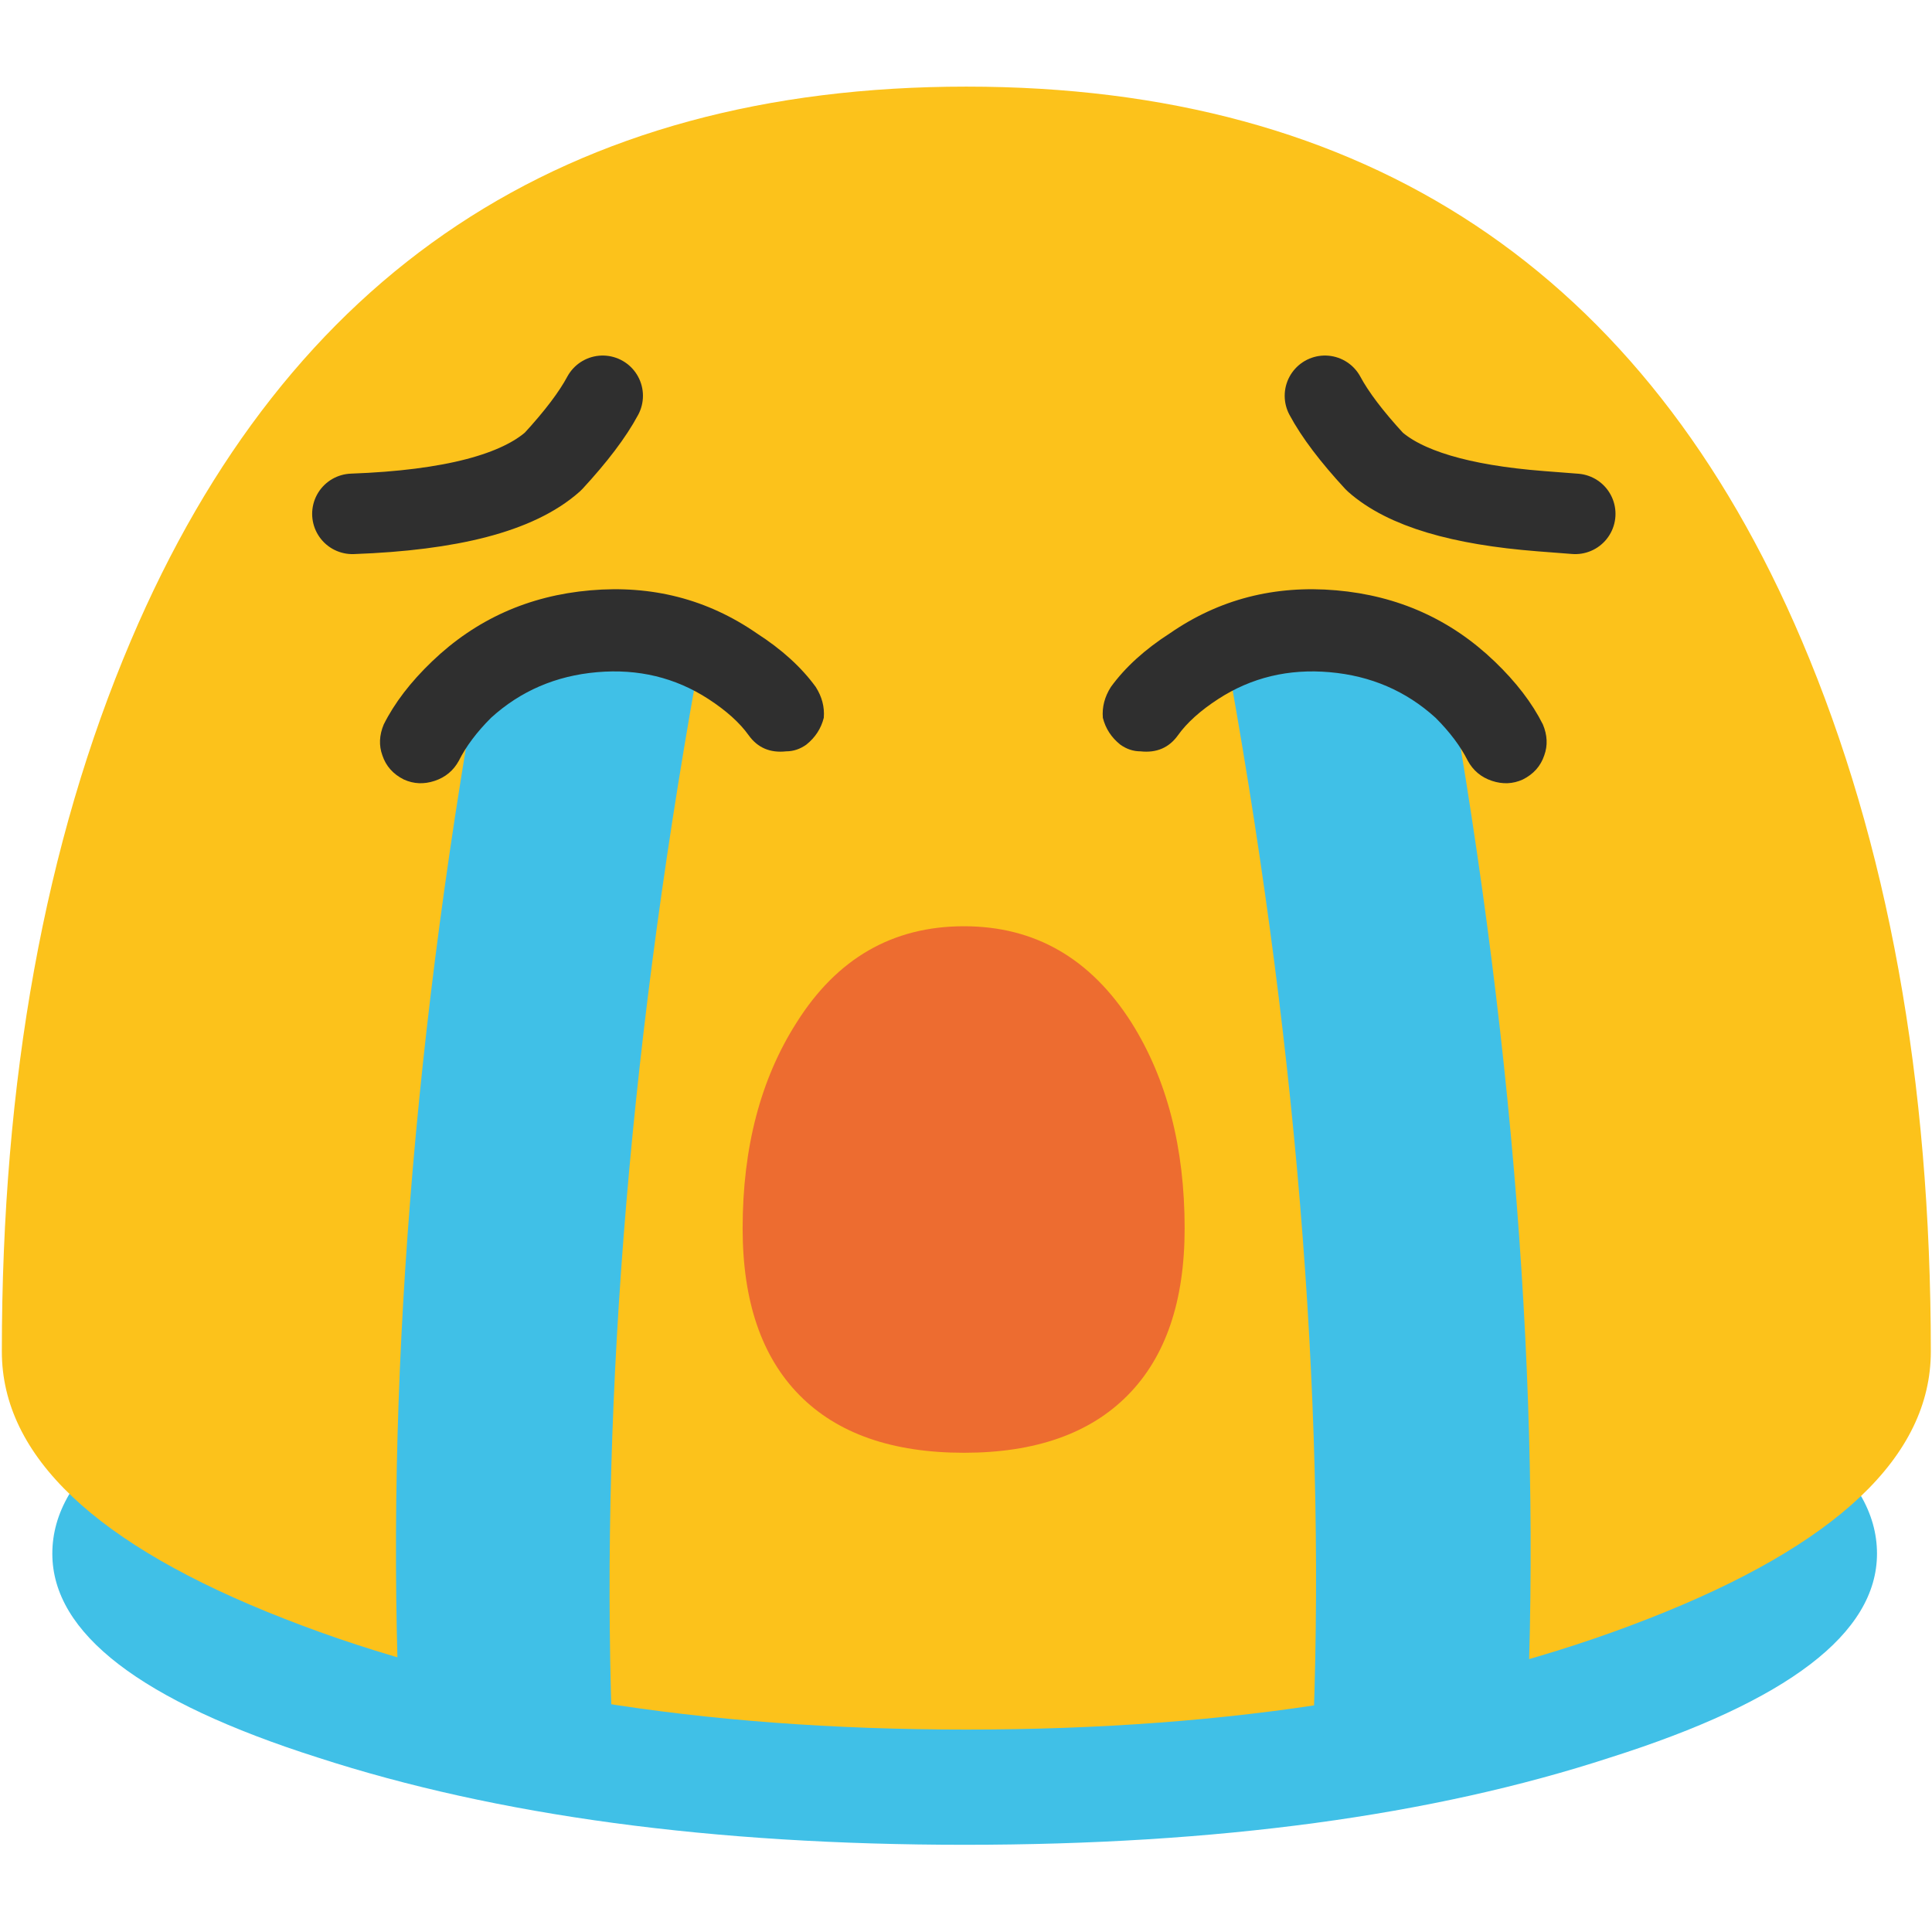
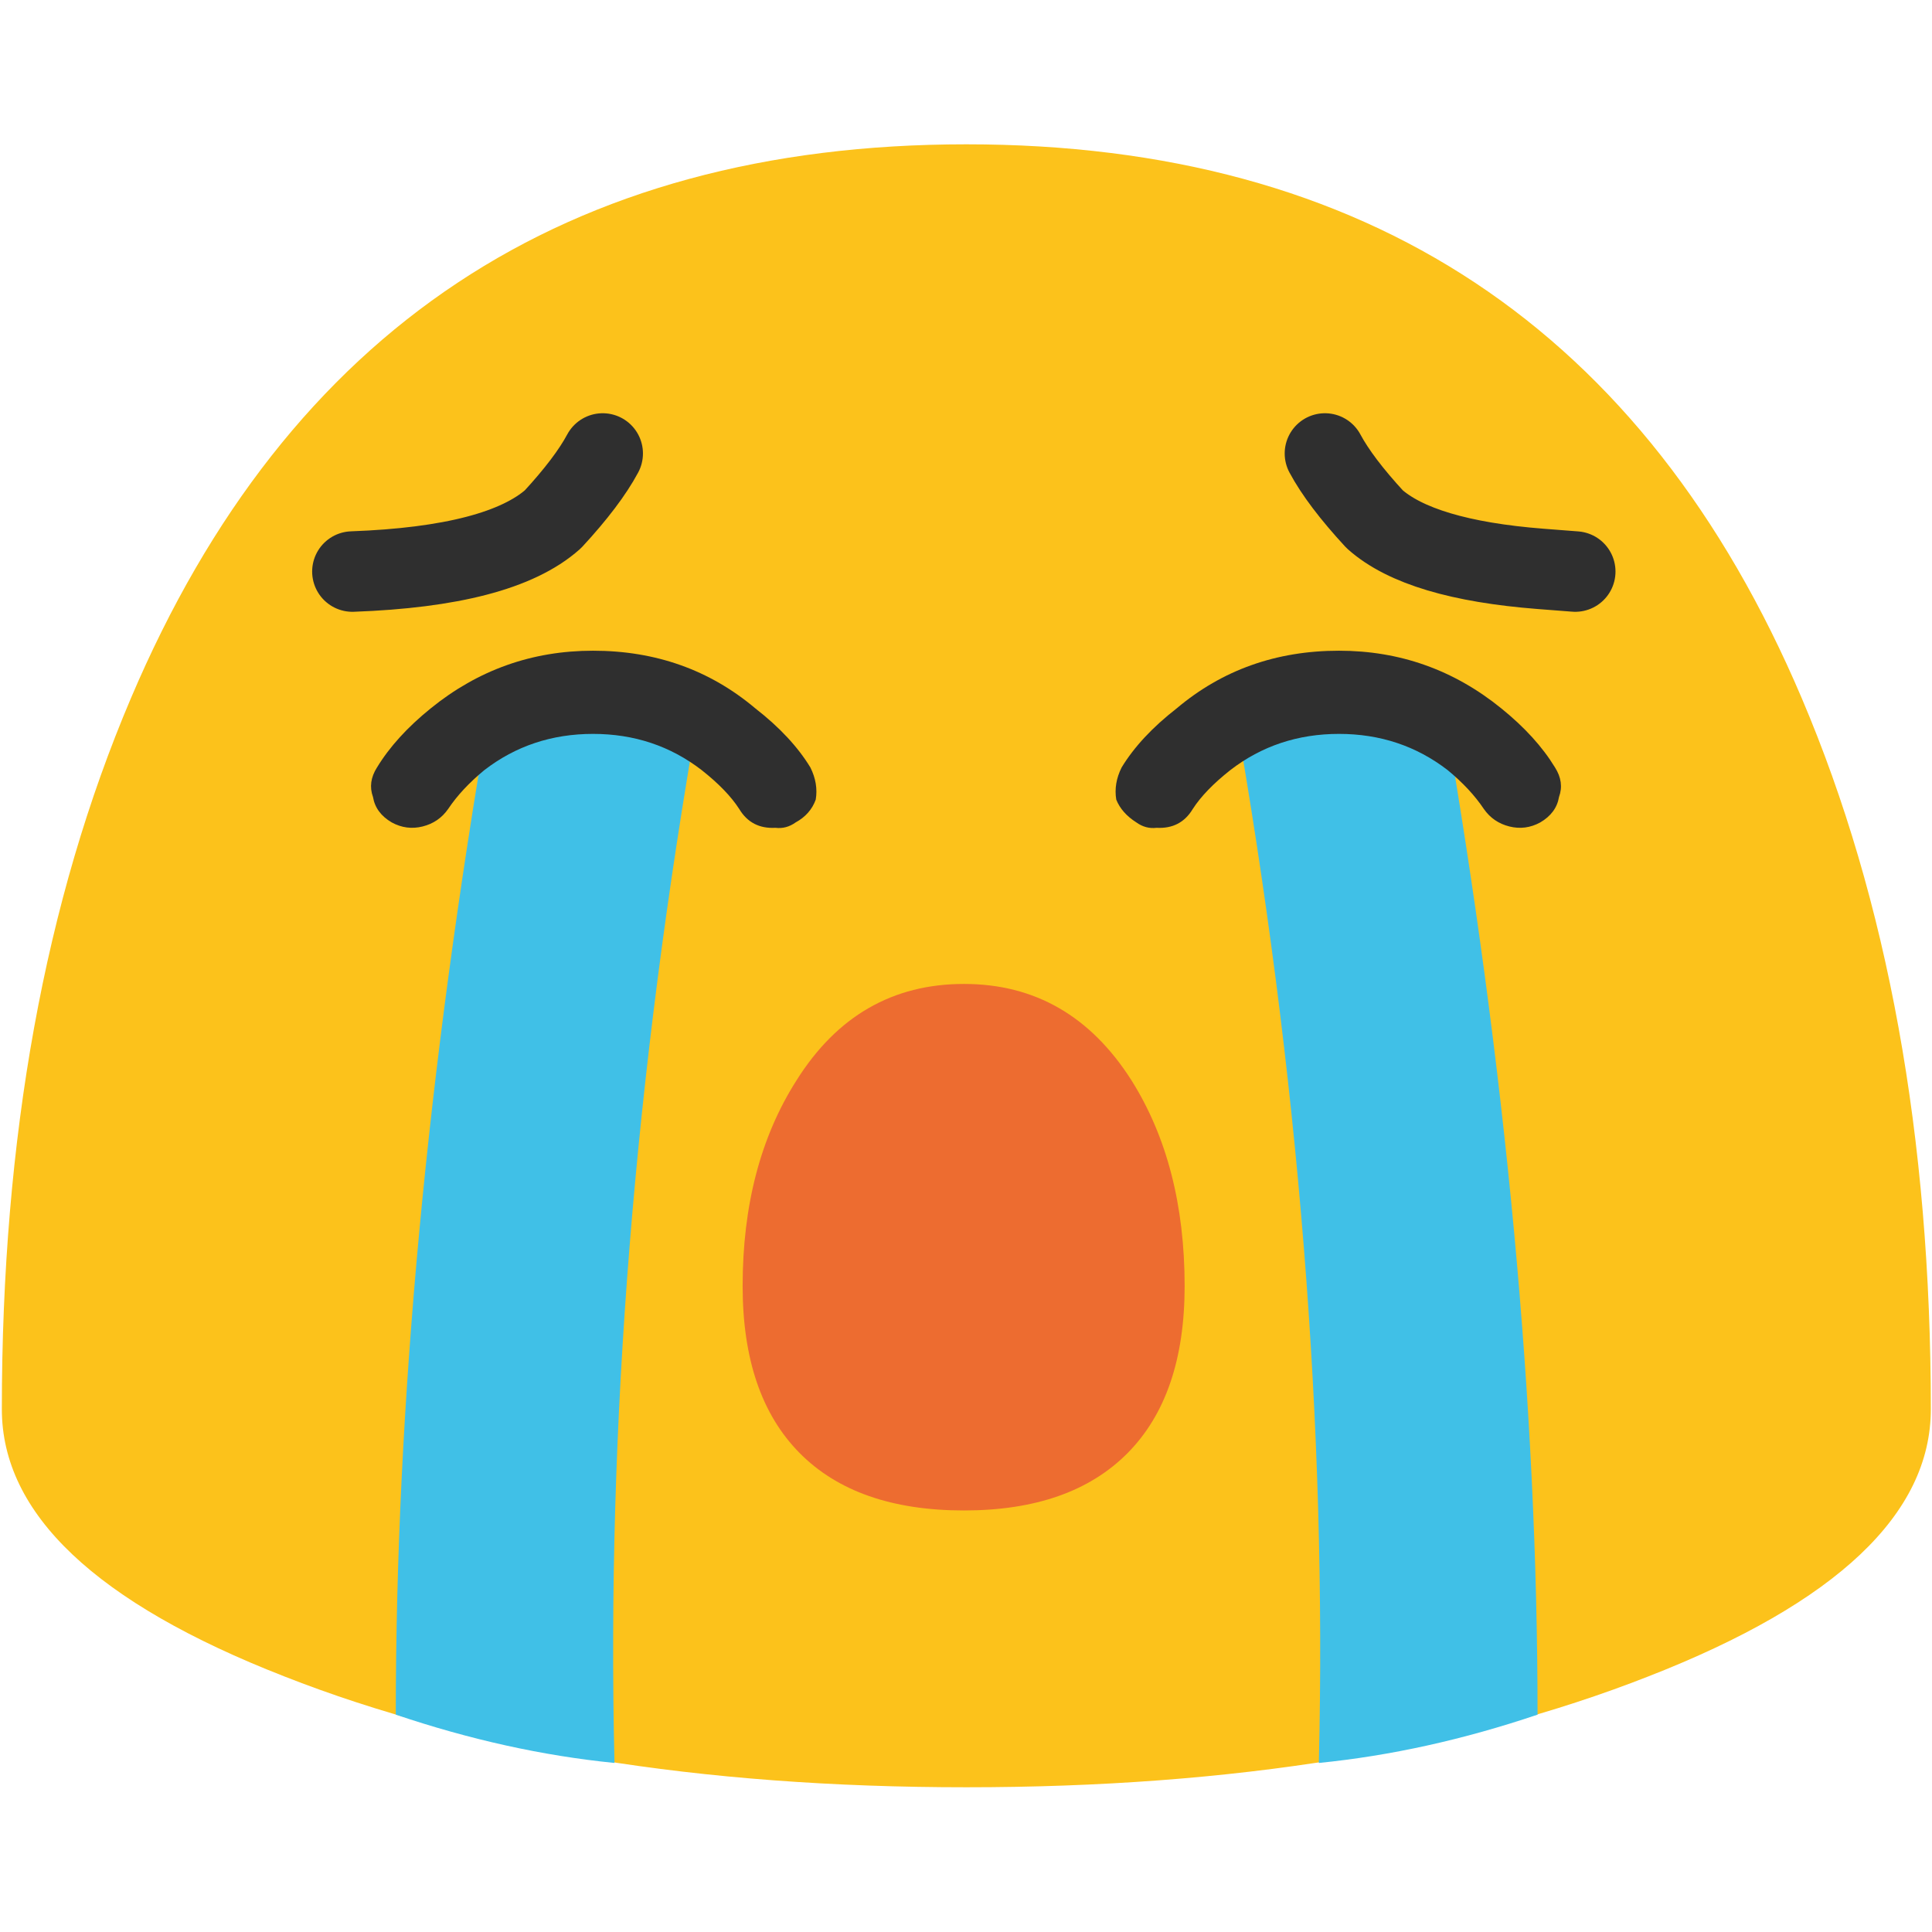
<svg xmlns="http://www.w3.org/2000/svg" xmlns:xlink="http://www.w3.org/1999/xlink" version="1.1" preserveAspectRatio="none" x="0px" y="0px" width="72px" height="72px" viewBox="0 0 72 72">
  <defs>
    <g id="Layer0_0_FILL">
-       <path fill="#40C0E7" stroke="none" d=" M 11.95 52.3 Q 2.05 55.55 2.05 60.1 2.05 64.55 11.95 67.7 21.95 70.95 36.05 70.95 50.15 70.95 60.1 67.7 70.05 64.55 70.05 60.1 70.05 55.55 60.1 52.3 50.15 49.15 36.05 49.15 21.95 49.15 11.95 52.3 Z" />
+       <path fill="#FCC21B" stroke="none" d=" M 128.1 93.45 Q 128.1 66.45 119.55 46.35 103.95 9.65 64.2 9.65 24.45 9.65 8.85 46.35 0.3 66.45 0.3 93.45 0.3 103.85 19 111.15 37.7 118.5 64.2 118.5 90.7 118.5 109.4 111.15 128.1 103.85 128.1 93.45 Z" />
    </g>
    <g id="Layer0_1_FILL">
-       <path fill="#FCC21B" stroke="none" d=" M 128.1 93.45 Q 128.1 66.45 119.55 46.35 103.95 9.65 64.2 9.65 24.45 9.65 8.85 46.35 0.3 66.45 0.3 93.45 0.3 103.85 19 111.15 37.7 118.5 64.2 118.5 90.7 118.5 109.4 111.15 128.1 103.85 128.1 93.45 Z" />
+       <path fill="#40C0E7" stroke="none" d=" M 109.25 17 L 101.45 17 Q 105.05 37.45 104.6 56.3 108.6 55.9 112.75 54.5 112.75 37.25 109.25 17 Z" />
    </g>
    <g id="Layer0_2_FILL">
-       <path fill="#ED6C30" stroke="none" d=" M 64 69.1 Q 56.85 69.1 52.8 75.55 49.2 81.2 49.2 89.3 49.2 96.6 53 100.45 56.8 104.3 64 104.3 71.15 104.3 74.95 100.45 78.75 96.6 78.75 89.3 78.75 81.2 75.2 75.55 71.1 69.1 64 69.1 Z" />
+       <path fill="#2F2F2F" stroke="none" d=" M 109.4 19.3 Q 110.25 20 110.75 20.75 111.1 21.25 111.7 21.4 112.3 21.55 112.85 21.25 113.45 20.9 113.55 20.3 113.75 19.75 113.4 19.2 112.7 18.05 111.4 17 108.75 14.85 105.35 14.85 101.85 14.85 99.3 17 97.95 18.05 97.25 19.2 96.95 19.8 97.05 20.4 97.25 20.9 97.8 21.25 98.15 21.5 98.55 21.45 99.45 21.5 99.9 20.75 100.35 20.05 101.3 19.3 103.05 17.95 105.35 17.95 107.65 17.95 109.4 19.3 Z" />
    </g>
-     <g id="Layer0_4_MEMBER_0_MEMBER_0_FILL">
-       <path fill="#40C0E7" stroke="none" d=" M 26.05 25.5 Q 25.949 25.446 25.8 25.45 L 18.7 25.45 Q 18.517 25.454 18.35 25.55 18.234 25.682 18.2 25.85 14.165 47.806 15 66.45 15.007 66.668 15.15 66.8 15.298 66.945 15.5 66.95 L 22.4 66.95 Q 22.559 66.948 22.65 66.85 22.801 66.812 22.85 66.7 22.935 66.571 22.9 66.4 22.28 47.872 26.3 26.05 26.318 25.896 26.25 25.75 26.196 25.61 26.05 25.5 Z" />
+     <g id="Layer0_3_FILL">
+       <path fill="#ED6C30" stroke="none" d=" M 75.2 75.55 Q 71.1 69.1 64 69.1 56.85 69.1 52.8 75.55 49.2 81.2 49.2 89.3 49.2 96.6 53 100.45 56.8 104.3 64 104.3 71.15 104.3 74.95 100.45 78.75 96.6 78.75 89.3 78.75 81.2 75.2 75.55 Z" />
    </g>
-     <g id="Layer0_4_MEMBER_1_MEMBER_0_MEMBER_0_FILL">
-       <path fill="#2F2F2F" stroke="none" d=" M 17.15 33.75 Q 17.55 32.95 18.35 32.15 20 30.65 22.3 30.45 24.6 30.25 26.45 31.45 27.45 32.1 27.95 32.8 28.45 33.5 29.35 33.4 29.75 33.4 30.1 33.15 30.6 32.75 30.75 32.15 30.8 31.55 30.45 31 29.65 29.9 28.25 29 25.5 27.1 22.05 27.4 18.6 27.7 16.15 30.05 14.95 31.2 14.35 32.4 14.1 33 14.3 33.55 14.5 34.15 15.1 34.45 15.65 34.7 16.25 34.5 16.85 34.3 17.15 33.75 Z" />
+     <g id="Layer0_5_FILL">
+       <path fill="#40C0E7" stroke="none" d=" M 26.05 26.4 L 18.25 26.4 Q 14.75 46.65 14.75 63.9 18.9 65.3 22.9 65.7 22.45 46.85 26.05 26.4 Z" />
    </g>
-     <g id="Layer0_4_MEMBER_2_MEMBER_0_FILL">
-       <path fill="#40C0E7" stroke="none" d=" M 53.6 25.55 Q 53.483 25.454 53.3 25.45 L 46.2 25.45 Q 46.051 25.446 45.9 25.5 45.804 25.61 45.75 25.75 45.682 25.896 45.7 26.05 49.72 47.872 49.05 66.4 49.065 66.571 49.1 66.7 49.199 66.812 49.3 66.85 49.441 66.948 49.55 66.95 L 56.5 66.95 Q 56.702 66.945 56.85 66.8 56.993 66.668 57 66.45 57.834 47.806 53.8 25.85 53.765 25.682 53.6 25.55 Z" />
+     <g id="Layer0_6_FILL">
+       <path fill="#2F2F2F" stroke="none" d=" M 16.7 30.15 Q 17.2 29.4 18.05 28.7 19.8 27.35 22.1 27.35 24.4 27.35 26.15 28.7 27.1 29.45 27.55 30.15 28 30.9 28.9 30.85 29.3 30.9 29.65 30.65 30.2 30.35 30.4 29.8 30.5 29.2 30.2 28.6 29.5 27.45 28.15 26.4 25.6 24.25 22.1 24.25 18.7 24.25 16.05 26.4 14.75 27.45 14.05 28.6 13.7 29.15 13.9 29.7 14 30.3 14.6 30.65 15.15 30.95 15.75 30.8 16.35 30.65 16.7 30.15 Z" />
    </g>
-     <g id="Layer0_4_MEMBER_3_MEMBER_0_MEMBER_0_FILL">
-       <path fill="#2F2F2F" stroke="none" d=" M 17.15 33.75 Q 17.55 32.95 18.35 32.15 20 30.65 22.3 30.45 24.6 30.25 26.45 31.45 27.45 32.1 27.95 32.8 28.45 33.5 29.35 33.4 29.75 33.4 30.1 33.15 30.6 32.75 30.75 32.15 30.8 31.55 30.45 31 29.65 29.9 28.25 29 25.5 27.1 22.05 27.4 18.6 27.7 16.15 30.05 14.95 31.2 14.35 32.4 14.1 33 14.3 33.55 14.5 34.15 15.1 34.45 15.65 34.7 16.25 34.5 16.85 34.3 17.15 33.75 Z" />
-     </g>
-     <path id="Layer0_3_1_STROKES" stroke="#2F2F2F" stroke-width="3" stroke-linejoin="round" stroke-linecap="round" fill="none" d=" M 58.741 19.15 L 57.448 19.05 Q 52.953 18.7 51.267 17.2 49.975 15.8 49.413 14.75 M 13.169 19.15 Q 18.676 18.95 20.643 17.2 21.935 15.8 22.497 14.75" />
+     <path id="Layer0_4_1_STROKES" stroke="#2F2F2F" stroke-width="3" stroke-linejoin="round" stroke-linecap="round" fill="none" d=" M 58.741 21.3 L 57.448 21.2 Q 52.953 20.85 51.267 19.35 49.975 17.95 49.413 16.9 M 13.169 21.3 Q 18.676 21.1 20.643 19.35 21.935 17.95 22.497 16.9" />
  </defs>
  <g id="Layer_1">
-     <g transform="matrix( 1, 0, 0, 1, -0.1,-2.2) ">
+     <g transform="matrix( 0.5625, 0, 0, 0.5625, -0.1,-0.05) ">
      <use xlink:href="#Layer0_0_FILL" />
    </g>
-     <g transform="matrix( 0.5625, 0, 0, 0.5625, -0.1,-2.2) ">
+     <g transform="matrix( 1, 0, 0, 1, -55.45,9.4) ">
      <use xlink:href="#Layer0_1_FILL" />
    </g>
-     <g transform="matrix( 0.5574341, 0, 0, 0.5574341, 0.25,-4) ">
+     <g transform="matrix( 1, 0, 0, 1, -55.45,9.4) ">
      <use xlink:href="#Layer0_2_FILL" />
    </g>
-     <g transform="matrix( 1.12384, 0, 0, 1, -4.7,-5.95) ">
-       <use xlink:href="#Layer0_3_1_STROKES" transform="matrix( 0.889801, 0, 0, 1, 4.15,5.95) " />
+     <g transform="matrix( 0.5574341, 0, 0, 0.5574341, 0.25,-1.85) ">
+       <use xlink:href="#Layer0_3_FILL" />
    </g>
-     <g transform="matrix( 1, 0, 0, 1, -0.1,-2.2) ">
-       <use xlink:href="#Layer0_4_MEMBER_0_MEMBER_0_FILL" />
+     <g transform="matrix( 1.12384, 0, 0, 1, -4.7,-3.8) ">
+       <use xlink:href="#Layer0_4_1_STROKES" transform="matrix( 0.889801, 0, 0, 1, 4.15,3.8) " />
    </g>
-     <g transform="matrix( 1, 0, 0, 1, -0.05,-5.4) ">
-       <use xlink:href="#Layer0_4_MEMBER_1_MEMBER_0_MEMBER_0_FILL" />
+     <g transform="matrix( 1, 0, 0, 1, 0,0) ">
+       <use xlink:href="#Layer0_5_FILL" />
    </g>
-     <g transform="matrix( 1, 0, 0, 1, -0.1,-2.2) ">
-       <use xlink:href="#Layer0_4_MEMBER_2_MEMBER_0_FILL" />
-     </g>
-     <g transform="matrix( -1, 0, 0, 1, 71.85,-5.4) ">
-       <use xlink:href="#Layer0_4_MEMBER_3_MEMBER_0_MEMBER_0_FILL" />
+     <g transform="matrix( 1, 0, 0, 1, 0,0) ">
+       <use xlink:href="#Layer0_6_FILL" />
    </g>
  </g>
</svg>
